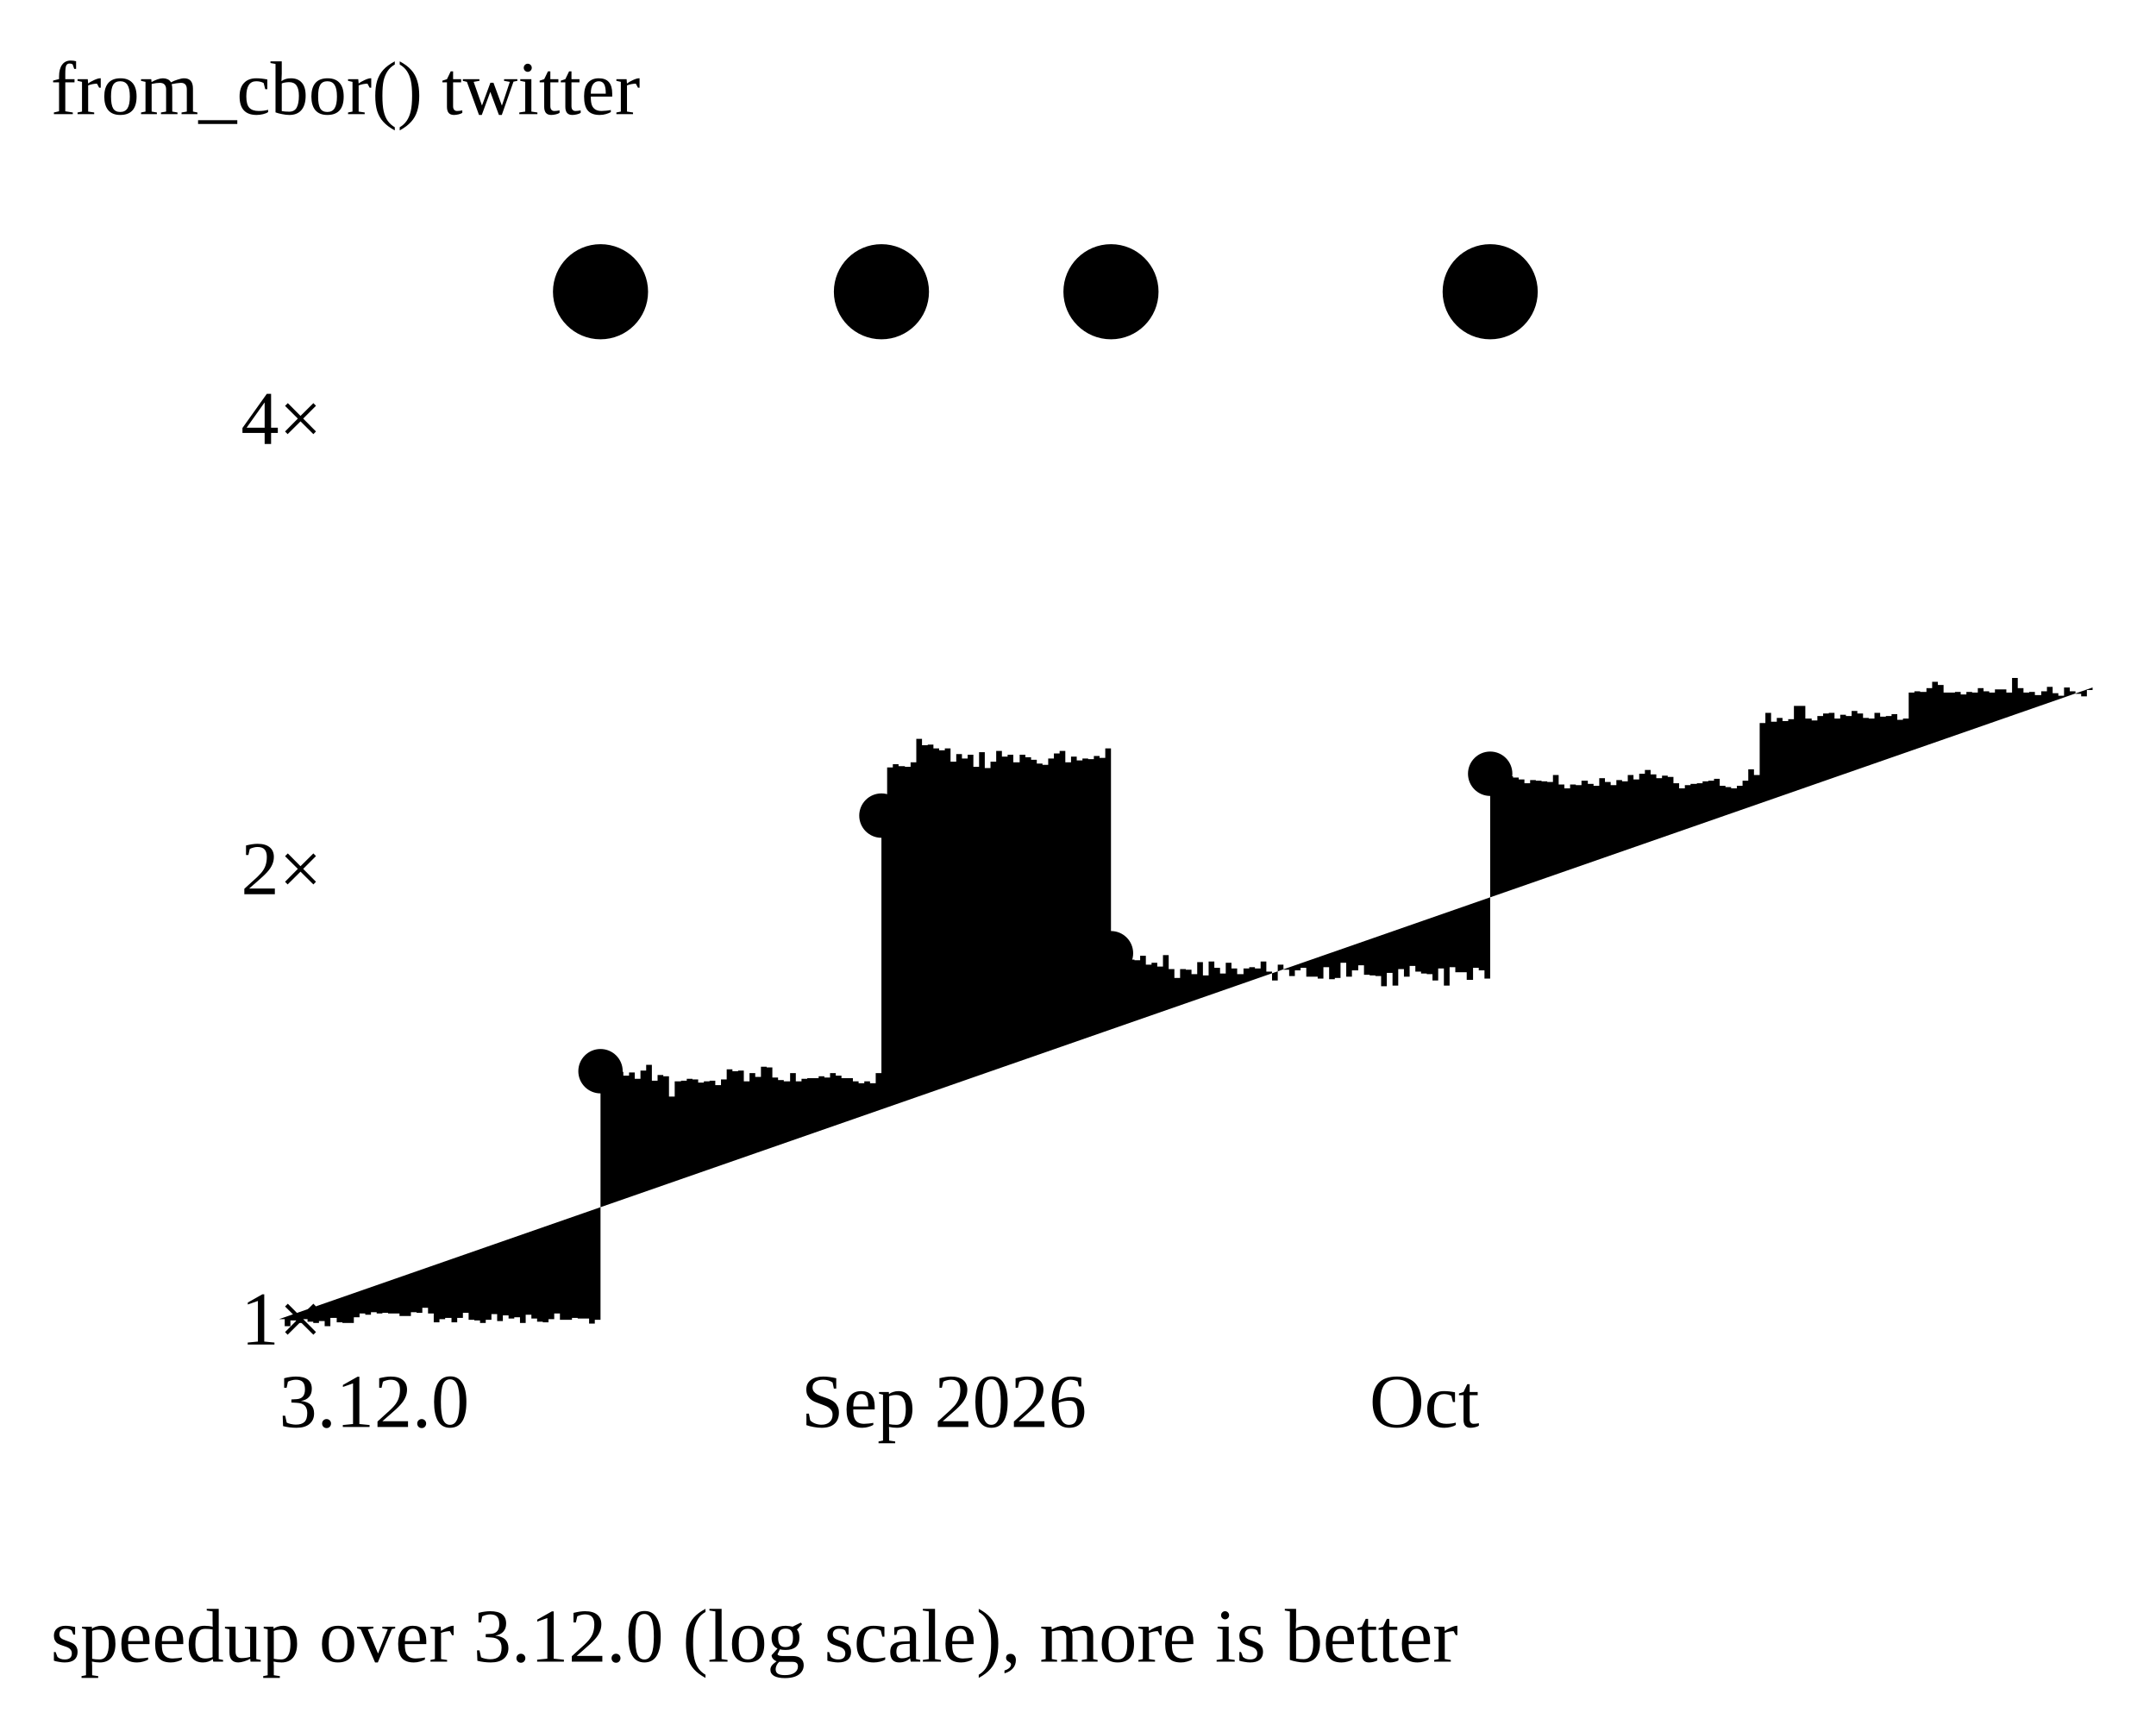
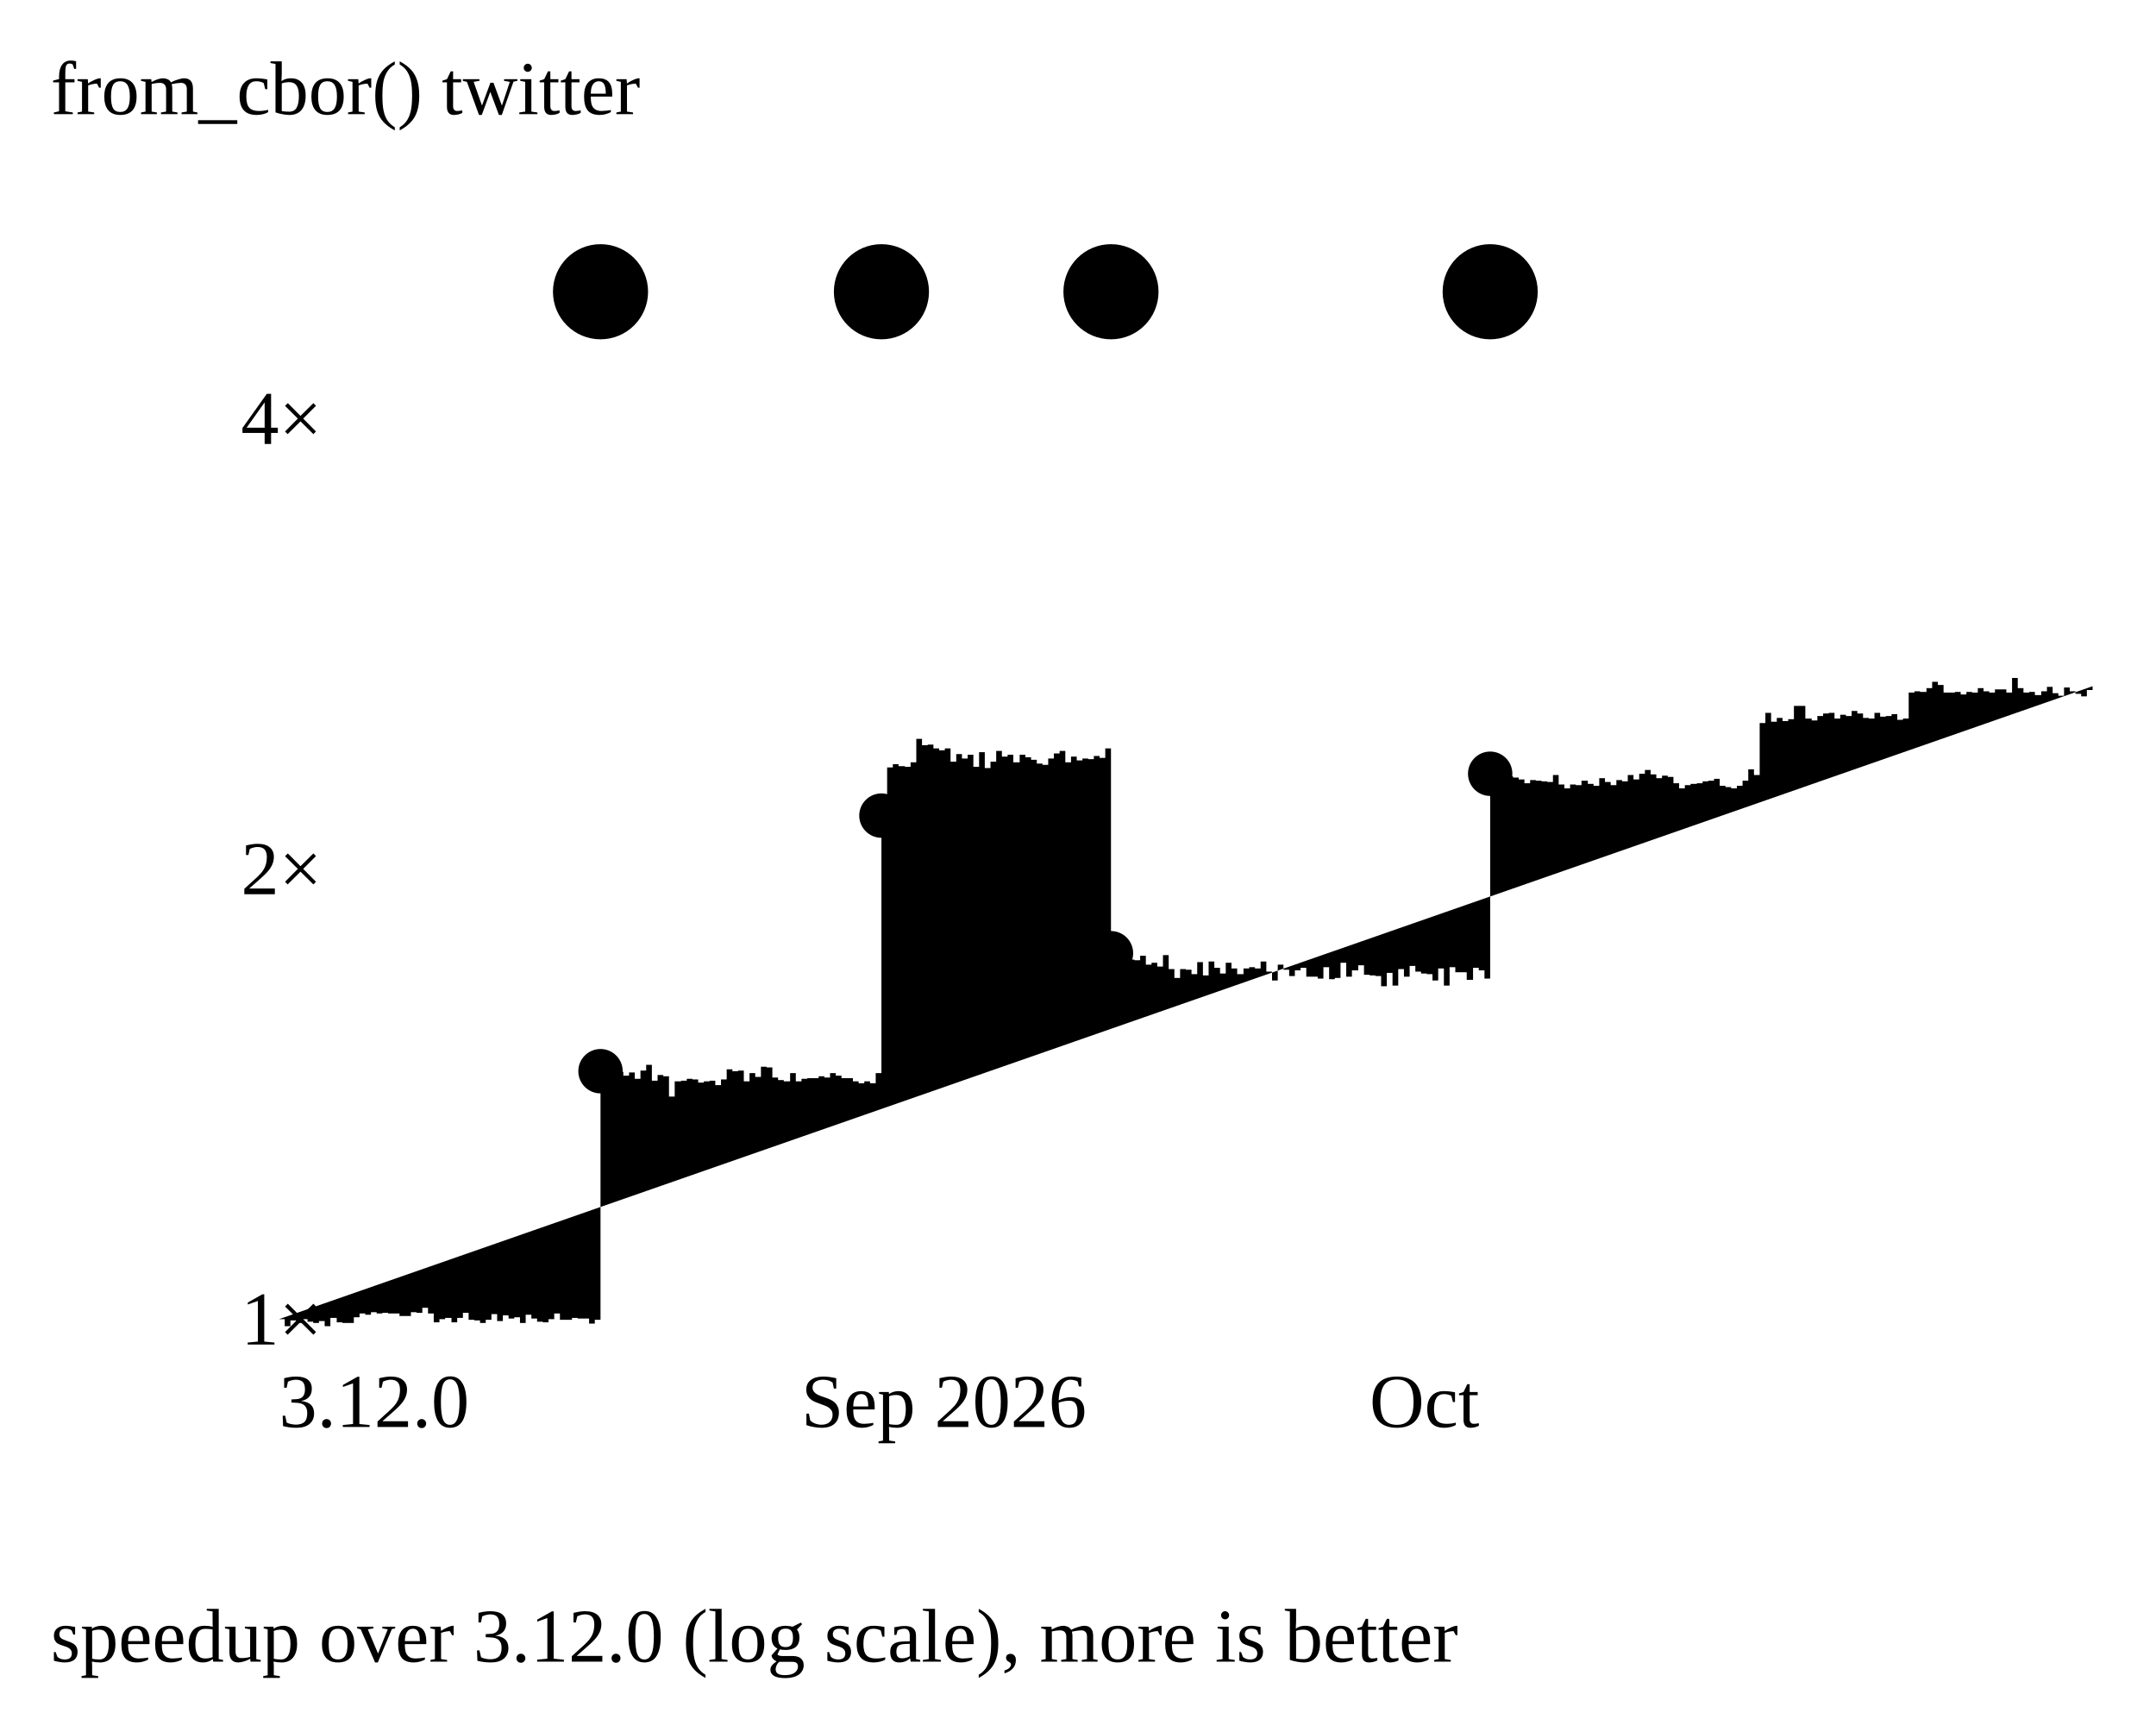
<svg xmlns="http://www.w3.org/2000/svg" class="nj-fig nj-charts nj-charts--timeline" viewBox="0 0 340 270" role="img" aria-labelledby="nj-blog-tl-from_cbor_twitter nj-blog-tl-from_cbor_twitter-d">
  <text class="nj-charts-panel" x="8" y="18">from_cbor() twitter</text>
  <line class="nj-charts-grid" x1="44" y1="208" x2="330" y2="208" />
  <text class="nj-charts-tick nj-charts-tick--r" x="38" y="212">1×</text>
  <line class="nj-charts-grid" x1="44" y1="137" x2="330" y2="137" />
  <text class="nj-charts-tick nj-charts-tick--r" x="38" y="141">2×</text>
  <line class="nj-charts-grid" x1="44" y1="66" x2="330" y2="66" />
  <text class="nj-charts-tick nj-charts-tick--r" x="38" y="70">4×</text>
  <line class="nj-charts-axis" x1="44" y1="208" x2="44" y2="212" />
  <text class="nj-charts-tick" x="44" y="225">3.12.0</text>
  <line class="nj-charts-axis" x1="126.361" y1="208" x2="126.361" y2="212" />
  <text class="nj-charts-tick" x="126.361" y="225">Sep 2026</text>
  <line class="nj-charts-axis" x1="215.962" y1="208" x2="215.962" y2="212" />
  <text class="nj-charts-tick" x="215.962" y="225">Oct</text>
-   <polyline class="nj-charts-json" points="44.0,208.0 44.9,208.0 44.9,209.1 45.8,209.1 45.8,208.2 46.7,208.2 46.7,208.6 47.6,208.6 47.6,208.0 48.5,208.0 48.5,208.4 49.4,208.4 49.4,208.6 50.3,208.6 50.3,208.3 51.2,208.3 51.2,209.1 52.1,209.1 52.1,207.8 53.1,207.8 53.1,208.5 54.0,208.5 54.0,208.6 54.9,208.6 54.9,208.6 55.8,208.6 55.8,207.7 56.7,207.7 56.7,207.1 57.6,207.1 57.6,207.3 58.5,207.3 58.5,206.9 59.4,206.9 59.4,207.1 60.3,207.1 60.3,207.0 61.2,207.0 61.2,207.1 62.1,207.1 62.1,207.1 63.0,207.1 63.0,207.5 63.9,207.5 63.9,207.5 64.8,207.5 64.8,206.9 65.7,206.9 65.7,207.0 66.6,207.0 66.6,206.2 67.5,206.2 67.5,207.1 68.4,207.1 68.4,208.5 69.3,208.5 69.3,208.0 70.2,208.0 70.2,207.8 71.2,207.8 71.2,208.5 72.1,208.5 72.1,207.8 73.0,207.8 73.0,207.0 73.9,207.0 73.9,208.1 74.8,208.1 74.8,208.2 75.7,208.2 75.7,208.6 76.6,208.6 76.6,208.1 77.5,208.1 77.5,207.2 78.4,207.2 78.4,208.3 79.3,208.3 79.3,207.4 80.2,207.4 80.2,207.9 81.1,207.9 81.1,207.7 82.0,207.7 82.0,208.6 82.9,208.6 82.9,207.3 83.8,207.3 83.8,207.9 84.7,207.9 84.7,208.4 85.6,208.4 85.6,208.5 86.5,208.5 86.5,208.0 87.4,208.0 87.4,207.1 88.3,207.1 88.3,208.1 89.3,208.1 89.3,208.1 90.2,208.1 90.2,207.8 91.1,207.8 91.1,207.9 92.0,207.9 92.0,207.9 92.9,207.9 92.9,208.7 93.8,208.7 93.8,208.1 94.7,208.1 94.7,168.9 95.6,168.9 95.6,170.3 96.5,170.3 96.5,169.9 97.4,169.9 97.4,169.0 98.3,169.0 98.3,169.6 99.2,169.6 99.2,169.1 100.1,169.1 100.1,170.1 101.0,170.1 101.0,168.8 101.9,168.8 101.9,167.9 102.8,167.9 102.8,170.4 103.7,170.4 103.7,169.5 104.6,169.5 104.6,169.7 105.5,169.7 105.5,172.9 106.4,172.9 106.4,170.5 107.4,170.5 107.4,170.4 108.3,170.4 108.3,170.1 109.2,170.1 109.2,170.2 110.1,170.2 110.1,170.7 111.0,170.7 111.0,170.5 111.9,170.5 111.9,170.4 112.8,170.4 112.8,171.1 113.7,171.1 113.7,170.2 114.6,170.2 114.6,168.6 115.5,168.6 115.5,168.9 116.4,168.9 116.4,168.8 117.3,168.8 117.3,170.5 118.2,170.5 118.2,169.2 119.1,169.2 119.1,169.8 120.0,169.8 120.0,168.2 120.9,168.2 120.9,168.3 121.8,168.3 121.8,169.9 122.7,169.9 122.7,170.3 123.6,170.3 123.6,170.5 124.6,170.5 124.6,169.2 125.5,169.2 125.5,170.5 126.4,170.5 126.4,170.1 127.3,170.1 127.3,170.0 128.2,170.0 128.2,170.0 129.1,170.0 129.1,169.7 130.0,169.7 130.0,169.9 130.9,169.9 130.9,169.2 131.8,169.2 131.8,169.6 132.7,169.6 132.7,170.0 133.6,170.0 133.6,170.0 134.5,170.0 134.5,170.5 135.4,170.5 135.4,170.8 136.3,170.8 136.3,170.5 137.2,170.5 137.2,170.8 138.1,170.8 138.1,169.2 139.0,169.2 139.0,128.6 139.9,128.6 139.9,121.0 140.8,121.0 140.8,120.5 141.7,120.5 141.7,120.8 142.7,120.8 142.7,120.9 143.6,120.9 143.6,120.2 144.5,120.2 144.5,116.5 145.4,116.5 145.4,117.5 146.3,117.5 146.3,117.4 147.2,117.4 147.2,118.0 148.1,118.0 148.1,118.3 149.0,118.3 149.0,118.0 149.9,118.0 149.9,120.1 150.8,120.1 150.8,118.9 151.7,118.9 151.7,119.6 152.6,119.6 152.6,119.0 153.5,119.0 153.5,120.9 154.4,120.9 154.4,118.6 155.3,118.6 155.3,121.1 156.2,121.1 156.2,120.1 157.1,120.1 157.1,118.4 158.0,118.4 158.0,119.3 158.9,119.3 158.9,119.0 159.8,119.0 159.8,120.2 160.8,120.2 160.8,119.0 161.7,119.0 161.7,119.4 162.6,119.4 162.6,119.8 163.5,119.8 163.5,120.4 164.4,120.4 164.4,120.6 165.3,120.6 165.3,119.6 166.2,119.6 166.2,118.8 167.1,118.8 167.1,118.4 168.0,118.4 168.0,120.2 168.9,120.2 168.9,119.3 169.8,119.3 169.8,119.9 170.7,119.9 170.7,119.6 171.6,119.6 171.6,119.7 172.5,119.7 172.5,119.2 173.4,119.2 173.4,119.5 174.3,119.5 174.3,118.0 175.2,118.0 175.2,150.3 176.1,150.3 176.1,150.5 177.0,150.5 177.0,150.6 177.9,150.6 177.9,151.3 178.9,151.3 178.9,151.4 179.8,151.4 179.8,150.7 180.7,150.7 180.7,152.1 181.6,152.1 181.6,151.8 182.5,151.8 182.5,152.4 183.4,152.4 183.4,150.6 184.3,150.6 184.3,152.8 185.2,152.8 185.2,154.2 186.1,154.2 186.1,152.8 187.0,152.8 187.0,152.9 187.9,152.9 187.9,153.6 188.8,153.6 188.8,151.7 189.7,151.7 189.7,153.8 190.6,153.8 190.6,151.6 191.5,151.6 191.5,152.6 192.4,152.6 192.4,153.5 193.3,153.5 193.3,151.8 194.2,151.8 194.2,152.7 195.1,152.7 195.1,153.6 196.1,153.6 196.1,152.7 197.0,152.7 197.0,152.5 197.9,152.5 197.9,152.7 198.8,152.7 198.8,151.6 199.7,151.6 199.7,153.2 200.6,153.2 200.6,154.6 201.5,154.6 201.5,152.1 202.4,152.1 202.4,152.9 203.3,152.9 203.3,153.9 204.2,153.9 204.2,153.0 205.1,153.0 205.1,152.6 206.0,152.6 206.0,154.0 206.9,154.0 206.9,154.0 207.8,154.0 207.8,154.3 208.7,154.3 208.7,152.5 209.6,152.5 209.6,154.4 210.5,154.4 210.5,154.2 211.4,154.2 211.4,151.8 212.3,151.8 212.3,154.0 213.2,154.0 213.2,153.0 214.2,153.0 214.2,152.2 215.1,152.2 215.1,153.7 216.0,153.7 216.0,153.8 216.9,153.8 216.9,153.9 217.8,153.9 217.8,155.5 218.7,155.5 218.7,153.4 219.6,153.4 219.6,155.4 220.5,155.4 220.5,152.8 221.4,152.8 221.4,154.0 222.3,154.0 222.3,152.3 223.2,152.3 223.2,153.2 224.1,153.2 224.1,153.5 225.0,153.5 225.0,153.6 225.9,153.6 225.9,154.6 226.8,154.6 226.8,152.7 227.7,152.7 227.7,155.4 228.6,155.4 228.6,152.5 229.5,152.5 229.5,153.3 230.4,153.3 230.4,153.3 231.3,153.3 231.3,154.5 232.3,154.5 232.3,152.6 233.2,152.6 233.2,153.0 234.1,153.0 234.1,154.3 235.0,154.3 235.0,122.0 235.9,122.0 235.9,123.3 236.8,123.3 236.8,121.4 237.7,121.4 237.7,122.4 238.6,122.4 238.6,122.6 239.5,122.6 239.5,122.9 240.4,122.9 240.4,123.5 241.3,123.5 241.3,123.0 242.2,123.0 242.2,123.1 243.1,123.1 243.1,123.2 244.0,123.2 244.0,123.3 244.9,123.3 244.9,122.2 245.8,122.2 245.8,123.7 246.7,123.7 246.7,124.3 247.6,124.3 247.6,123.7 248.5,123.7 248.5,123.8 249.4,123.8 249.4,123.1 250.4,123.1 250.4,123.6 251.3,123.6 251.3,123.9 252.2,123.9 252.2,122.7 253.1,122.7 253.1,123.3 254.0,123.3 254.0,123.8 254.9,123.8 254.9,123.0 255.8,123.0 255.8,123.2 256.7,123.2 256.7,122.2 257.6,122.2 257.6,122.9 258.5,122.9 258.5,122.0 259.4,122.0 259.4,121.4 260.3,121.4 260.3,122.1 261.2,122.1 261.2,122.7 262.1,122.7 262.1,122.3 263.0,122.3 263.0,122.5 263.9,122.5 263.9,123.5 264.8,123.5 264.8,124.3 265.7,124.3 265.7,123.8 266.6,123.8 266.6,123.6 267.6,123.6 267.6,123.5 268.5,123.5 268.5,123.2 269.4,123.2 269.4,123.1 270.3,123.1 270.3,122.8 271.2,122.8 271.2,123.9 272.1,123.9 272.1,124.1 273.0,124.1 273.0,124.3 273.9,124.3 273.9,123.9 274.8,123.9 274.8,123.1 275.7,123.1 275.7,121.3 276.6,121.3 276.6,122.2 277.5,122.2 277.5,114.0 278.4,114.0 278.4,112.4 279.3,112.4 279.3,113.8 280.2,113.8 280.2,113.2 281.1,113.2 281.1,113.7 282.0,113.7 282.0,113.4 282.9,113.4 282.9,111.3 283.8,111.3 283.8,111.3 284.7,111.3 284.7,113.3 285.7,113.3 285.7,113.6 286.6,113.6 286.6,112.9 287.5,112.9 287.5,112.5 288.4,112.5 288.4,112.4 289.3,112.4 289.3,113.3 290.2,113.3 290.2,112.7 291.1,112.7 291.1,112.9 292.0,112.9 292.0,112.1 292.9,112.1 292.9,112.5 293.8,112.5 293.8,113.2 294.7,113.2 294.7,113.3 295.6,113.3 295.6,112.4 296.5,112.4 296.5,113.0 297.4,113.0 297.4,112.9 298.3,112.9 298.3,112.6 299.2,112.6 299.2,113.5 300.1,113.5 300.1,113.3 301.0,113.3 301.0,109.2 301.9,109.2 301.9,109.0 302.8,109.0 302.8,109.1 303.8,109.1 303.8,108.5 304.7,108.5 304.7,107.5 305.6,107.5 305.6,108.0 306.5,108.0 306.5,109.2 307.4,109.2 307.4,109.2 308.3,109.2 308.3,109.1 309.2,109.1 309.2,109.5 310.1,109.5 310.1,109.1 311.0,109.1 311.0,109.2 311.9,109.2 311.9,108.5 312.8,108.5 312.8,109.0 313.7,109.0 313.7,109.2 314.6,109.2 314.6,108.7 315.5,108.7 315.5,108.7 316.4,108.7 316.4,109.2 317.3,109.2 317.3,106.9 318.2,106.9 318.2,108.5 319.1,108.5 319.1,109.2 320.0,109.2 320.0,109.1 320.9,109.1 320.9,109.6 321.9,109.6 321.9,109.0 322.8,109.0 322.8,108.3 323.7,108.3 323.7,109.3 324.6,109.3 324.6,109.7 325.5,109.7 325.5,108.4 326.4,108.4 326.4,109.0 327.3,109.0 327.3,109.4 328.2,109.4 328.2,109.8 329.1,109.8 329.1,108.8 330.0,108.8 330.0,108.4" />
+   <polyline class="nj-charts-json" points="44.0,208.0 44.9,208.0 44.9,209.1 45.8,209.1 45.8,208.2 46.7,208.2 46.7,208.6 47.6,208.6 47.6,208.0 48.5,208.0 48.5,208.4 49.4,208.4 49.4,208.6 50.3,208.6 50.3,208.3 51.2,208.3 51.2,209.1 52.1,209.1 52.1,207.8 53.1,207.8 53.1,208.5 54.0,208.5 54.0,208.6 54.9,208.6 54.9,208.6 55.8,208.6 55.8,207.7 56.7,207.7 56.7,207.1 57.6,207.1 57.6,207.3 58.5,207.3 58.5,206.9 59.4,206.9 59.4,207.1 60.3,207.1 60.3,207.0 61.2,207.0 61.2,207.1 62.1,207.1 62.1,207.1 63.0,207.1 63.0,207.5 63.9,207.5 63.9,207.5 64.8,207.5 64.8,206.9 65.7,206.9 65.7,207.0 66.6,207.0 66.6,206.2 67.5,206.2 67.5,207.1 68.4,207.1 68.4,208.5 69.3,208.5 69.3,208.0 70.2,208.0 70.2,207.8 71.2,207.8 71.2,208.5 72.1,208.5 72.1,207.8 73.0,207.8 73.0,207.0 73.9,207.0 73.9,208.1 74.8,208.1 74.8,208.2 75.7,208.2 75.7,208.6 76.6,208.6 76.6,208.1 77.5,208.1 77.5,207.2 78.4,207.2 78.4,208.3 79.3,208.3 79.3,207.4 80.2,207.4 80.2,207.9 81.1,207.9 81.1,207.7 82.0,207.7 82.0,208.6 82.9,208.6 82.9,207.3 83.8,207.3 83.8,207.9 84.7,207.9 84.7,208.4 85.6,208.4 85.6,208.5 86.5,208.5 86.5,208.0 87.4,208.0 87.4,207.1 88.3,207.1 88.3,208.1 89.3,208.1 89.3,208.1 90.2,208.1 90.2,207.8 91.1,207.8 91.1,207.9 92.0,207.9 92.0,207.9 92.9,207.9 92.9,208.7 93.8,208.7 93.8,208.1 94.7,208.1 94.7,168.9 95.6,168.9 95.6,170.3 96.5,170.3 96.5,169.9 97.4,169.9 97.4,169.0 98.3,169.0 98.3,169.6 99.2,169.6 99.2,169.1 100.1,169.1 100.1,170.1 101.0,170.1 101.0,168.8 101.9,168.8 101.9,167.9 102.8,167.9 102.8,170.4 103.7,170.4 103.7,169.5 104.6,169.5 104.6,169.7 105.5,169.7 105.5,172.9 106.4,172.9 106.4,170.5 107.4,170.5 107.4,170.4 108.3,170.4 108.3,170.1 109.2,170.1 109.2,170.2 110.1,170.2 110.1,170.7 111.0,170.7 111.0,170.5 111.9,170.5 111.9,170.4 112.8,170.4 112.8,171.1 113.7,171.1 113.7,170.2 114.6,170.2 114.6,168.6 115.5,168.6 115.5,168.9 116.4,168.9 116.4,168.8 117.3,168.8 117.3,170.5 118.2,170.5 118.2,169.2 119.1,169.2 119.1,169.8 120.0,169.8 120.0,168.2 120.9,168.2 120.9,168.3 121.8,168.3 121.8,169.9 122.7,169.9 122.7,170.3 123.6,170.3 123.6,170.5 124.6,170.5 124.6,169.2 125.5,169.2 125.5,170.5 126.4,170.5 126.4,170.1 127.3,170.1 127.3,170.0 128.2,170.0 128.2,170.0 129.1,170.0 129.1,169.7 130.0,169.7 130.0,169.9 130.9,169.9 130.9,169.2 131.8,169.2 131.8,169.6 132.7,169.6 132.7,170.0 133.6,170.0 133.6,170.0 134.5,170.0 134.5,170.5 135.4,170.5 135.4,170.8 136.3,170.8 136.3,170.5 137.2,170.5 137.2,170.8 138.1,170.8 138.1,169.2 139.0,169.2 139.0,128.6 139.9,128.6 139.9,121.0 140.8,121.0 140.8,120.5 141.7,120.5 141.7,120.8 142.7,120.8 142.7,120.9 143.6,120.9 143.6,120.2 144.5,120.2 144.5,116.5 145.4,116.5 145.4,117.5 146.3,117.5 146.3,117.4 147.2,117.4 147.2,118.0 148.1,118.0 148.1,118.3 149.0,118.3 149.0,118.0 149.9,118.0 149.9,120.1 150.8,120.1 150.8,118.9 151.7,118.9 151.7,119.6 152.6,119.6 152.6,119.0 153.5,119.0 153.5,120.9 154.4,120.9 154.4,118.6 155.3,118.6 155.3,121.1 156.2,121.1 156.2,120.1 157.1,120.1 157.1,118.4 158.0,118.4 158.0,119.3 158.9,119.3 158.9,119.0 159.8,119.0 159.8,120.2 160.8,120.2 160.8,119.0 161.7,119.0 161.7,119.4 162.6,119.4 162.6,119.8 163.5,119.8 163.5,120.4 164.4,120.4 164.4,120.6 165.3,120.6 165.3,119.6 166.2,119.6 166.2,118.8 167.1,118.8 167.1,118.4 168.0,118.4 168.0,120.2 168.9,120.2 168.9,119.3 169.8,119.3 169.8,119.9 170.7,119.9 170.7,119.6 171.6,119.6 171.6,119.7 172.5,119.7 172.5,119.2 173.4,119.2 173.4,119.5 174.3,119.5 174.3,118.0 175.2,118.0 175.2,150.3 176.1,150.3 176.1,150.5 177.0,150.5 177.0,150.6 177.9,150.6 177.9,151.3 178.9,151.3 178.9,151.4 179.8,151.4 179.8,150.7 180.7,150.7 180.7,152.1 181.6,152.1 181.6,151.8 182.5,151.8 182.5,152.4 183.4,152.4 183.4,150.6 184.3,150.6 184.3,152.8 185.2,152.8 185.2,154.2 186.1,154.2 186.1,152.8 187.0,152.8 187.0,152.9 187.9,152.9 187.9,153.6 188.8,153.6 188.8,151.7 189.7,151.7 189.7,153.8 190.6,153.8 190.6,151.6 191.5,151.6 191.5,152.6 192.4,152.6 192.4,153.5 193.3,153.5 193.3,151.8 194.2,151.8 194.2,152.7 195.1,152.7 195.1,153.6 196.1,153.6 196.1,152.7 197.0,152.7 197.0,152.5 197.9,152.5 197.9,152.7 198.8,152.7 198.8,151.6 199.7,151.6 199.7,153.2 200.6,153.2 200.6,154.6 201.5,154.6 201.5,152.1 202.4,152.1 202.4,152.9 203.3,152.9 203.3,153.9 204.2,153.9 204.2,153.0 205.1,153.0 205.1,152.6 206.0,152.6 206.0,154.0 206.9,154.0 206.9,154.0 207.8,154.0 207.8,154.3 208.7,154.3 208.7,152.5 209.6,152.5 209.6,154.4 210.5,154.4 210.5,154.2 211.4,154.2 211.4,151.8 212.3,151.8 212.3,154.0 213.2,154.0 213.2,153.0 214.2,153.0 214.2,152.2 215.1,152.2 215.1,153.7 216.0,153.7 216.0,153.8 216.9,153.8 216.9,153.9 217.8,153.9 217.8,155.5 218.7,155.5 218.7,153.4 219.6,153.4 219.6,155.4 220.5,155.4 220.5,152.8 221.4,152.8 221.4,154.0 222.3,154.0 222.3,152.3 223.2,152.3 223.2,153.2 224.1,153.2 224.1,153.5 225.0,153.5 225.0,153.6 225.9,153.6 225.9,154.6 226.8,154.6 226.8,152.7 227.7,152.7 227.7,155.4 228.6,155.4 228.6,152.5 229.5,152.5 229.5,153.3 230.4,153.3 230.4,153.3 231.3,153.3 231.3,154.5 232.3,154.5 232.3,152.6 233.2,152.6 233.2,153.0 234.1,153.0 234.1,154.3 235.0,154.3 235.0,122.0 235.9,122.0 235.9,123.3 236.8,123.3 236.8,121.4 237.7,121.4 237.7,122.4 238.6,122.4 238.6,122.6 239.5,122.6 239.5,122.9 240.4,122.9 240.4,123.5 241.3,123.5 241.3,123.0 242.2,123.0 242.2,123.1 243.1,123.1 243.1,123.2 244.0,123.2 244.0,123.3 244.9,123.3 244.9,122.2 245.8,122.2 245.8,123.7 246.7,123.7 246.7,124.3 247.6,124.3 247.6,123.7 248.5,123.7 248.5,123.8 249.4,123.8 249.4,123.1 250.4,123.1 250.4,123.6 251.3,123.6 251.3,123.9 252.2,123.9 252.2,122.7 253.1,122.7 253.1,123.3 254.0,123.3 254.0,123.8 254.9,123.8 254.9,123.0 255.8,123.0 255.8,123.2 256.7,123.2 256.7,122.2 257.6,122.2 257.6,122.9 258.5,122.9 258.5,122.0 259.4,122.0 259.4,121.4 260.3,121.4 260.3,122.1 261.2,122.1 261.2,122.7 262.1,122.7 262.1,122.3 263.0,122.3 263.0,122.5 263.9,122.5 263.9,123.5 264.8,123.5 264.8,124.3 265.7,124.3 265.7,123.8 266.6,123.8 266.6,123.6 267.6,123.6 267.6,123.5 268.5,123.5 268.5,123.2 269.4,123.2 269.4,123.1 270.3,123.1 270.3,122.8 271.2,122.8 271.2,123.9 272.1,123.9 272.1,124.1 273.0,124.1 273.0,124.3 273.9,124.3 273.9,123.9 274.8,123.9 274.8,123.1 275.7,123.1 275.7,121.3 276.6,121.3 276.6,122.2 277.5,122.2 277.5,114.0 278.4,114.0 278.4,112.4 279.3,112.4 279.3,113.8 280.2,113.8 280.2,113.2 281.1,113.2 281.1,113.7 282.0,113.7 282.0,113.4 282.9,113.4 282.9,111.3 283.8,111.3 283.8,111.3 284.7,111.3 284.7,113.3 285.7,113.3 285.7,113.6 286.6,113.6 286.6,112.9 287.5,112.9 287.5,112.5 288.4,112.5 288.4,112.4 289.3,112.4 289.3,113.3 290.2,113.3 290.2,112.7 291.1,112.7 291.1,112.9 292.0,112.9 292.0,112.1 292.9,112.1 292.9,112.5 293.8,112.5 293.8,113.2 294.7,113.2 294.7,113.3 295.6,113.3 295.6,112.4 296.5,112.4 296.5,113.0 297.4,113.0 297.4,112.9 298.3,112.9 298.3,112.6 299.2,112.6 299.2,113.5 300.1,113.5 300.1,113.3 301.0,113.3 301.0,109.2 301.9,109.2 301.9,109.0 302.8,109.0 302.8,109.1 303.8,109.1 303.8,108.5 304.7,108.5 304.7,107.5 305.6,107.5 305.6,108.0 306.5,108.0 306.5,109.2 307.4,109.2 307.4,109.2 308.3,109.2 308.3,109.1 309.2,109.1 309.2,109.5 310.1,109.5 310.1,109.1 311.0,109.1 311.0,109.2 311.9,109.2 311.9,108.5 312.8,108.5 312.8,109.0 313.7,109.0 313.7,109.2 314.6,109.2 314.6,108.7 315.5,108.7 315.5,108.7 316.4,108.7 316.4,109.2 317.3,109.2 317.3,106.9 318.2,106.9 318.2,108.5 319.1,108.5 319.1,109.2 320.0,109.2 320.0,109.1 320.9,109.1 320.9,109.6 321.9,109.6 321.9,109.0 322.8,109.0 322.8,108.3 323.7,108.3 323.7,109.3 324.6,109.3 324.6,109.7 325.5,109.7 325.5,108.4 326.4,108.4 326.4,109.0 327.3,109.0 327.3,109.4 328.2,109.4 328.2,109.8 329.1,109.8 329.1,108.8 330.0,108.8 330.0,108.2" />
  <circle class="nj-charts-json-dot" cx="94.7" cy="168.9" r="3.5" />
  <line class="nj-charts-grid" stroke-dasharray="2 2" x1="94.7" y1="54.0" x2="94.7" y2="163.9" />
  <circle class="nj-theme-dot" cx="94.7" cy="46.0" r="7.5" />
  <text class="nj-theme-num" x="94.7" y="50.0" text-anchor="middle">1</text>
  <circle class="nj-charts-json-dot" cx="139.0" cy="128.6" r="3.5" />
  <line class="nj-charts-grid" stroke-dasharray="2 2" x1="139.0" y1="54.0" x2="139.0" y2="123.6" />
  <circle class="nj-theme-dot" cx="139.0" cy="46.0" r="7.5" />
  <text class="nj-theme-num" x="139.0" y="50.0" text-anchor="middle">4</text>
  <circle class="nj-charts-json-dot" cx="175.2" cy="150.3" r="3.5" />
  <line class="nj-charts-grid" stroke-dasharray="2 2" x1="175.2" y1="54.0" x2="175.2" y2="145.3" />
  <circle class="nj-theme-dot nj-theme-dot--other" cx="175.2" cy="46.0" r="7.5" />
  <text class="nj-theme-num" x="175.2" y="50.0" text-anchor="middle">U</text>
  <circle class="nj-charts-json-dot" cx="235.0" cy="122.0" r="3.5" />
  <line class="nj-charts-grid" stroke-dasharray="2 2" x1="235.0" y1="54.0" x2="235.0" y2="117.0" />
  <circle class="nj-theme-dot nj-theme-dot--other" cx="235.0" cy="46.0" r="7.5" />
  <text class="nj-theme-num" x="235.0" y="50.0" text-anchor="middle">U</text>
  <line class="nj-charts-axis" x1="44" y1="208" x2="330" y2="208" />
  <text class="nj-charts-note" x="8" y="262">speedup over 3.12.0 (log scale), more is better</text>
</svg>
